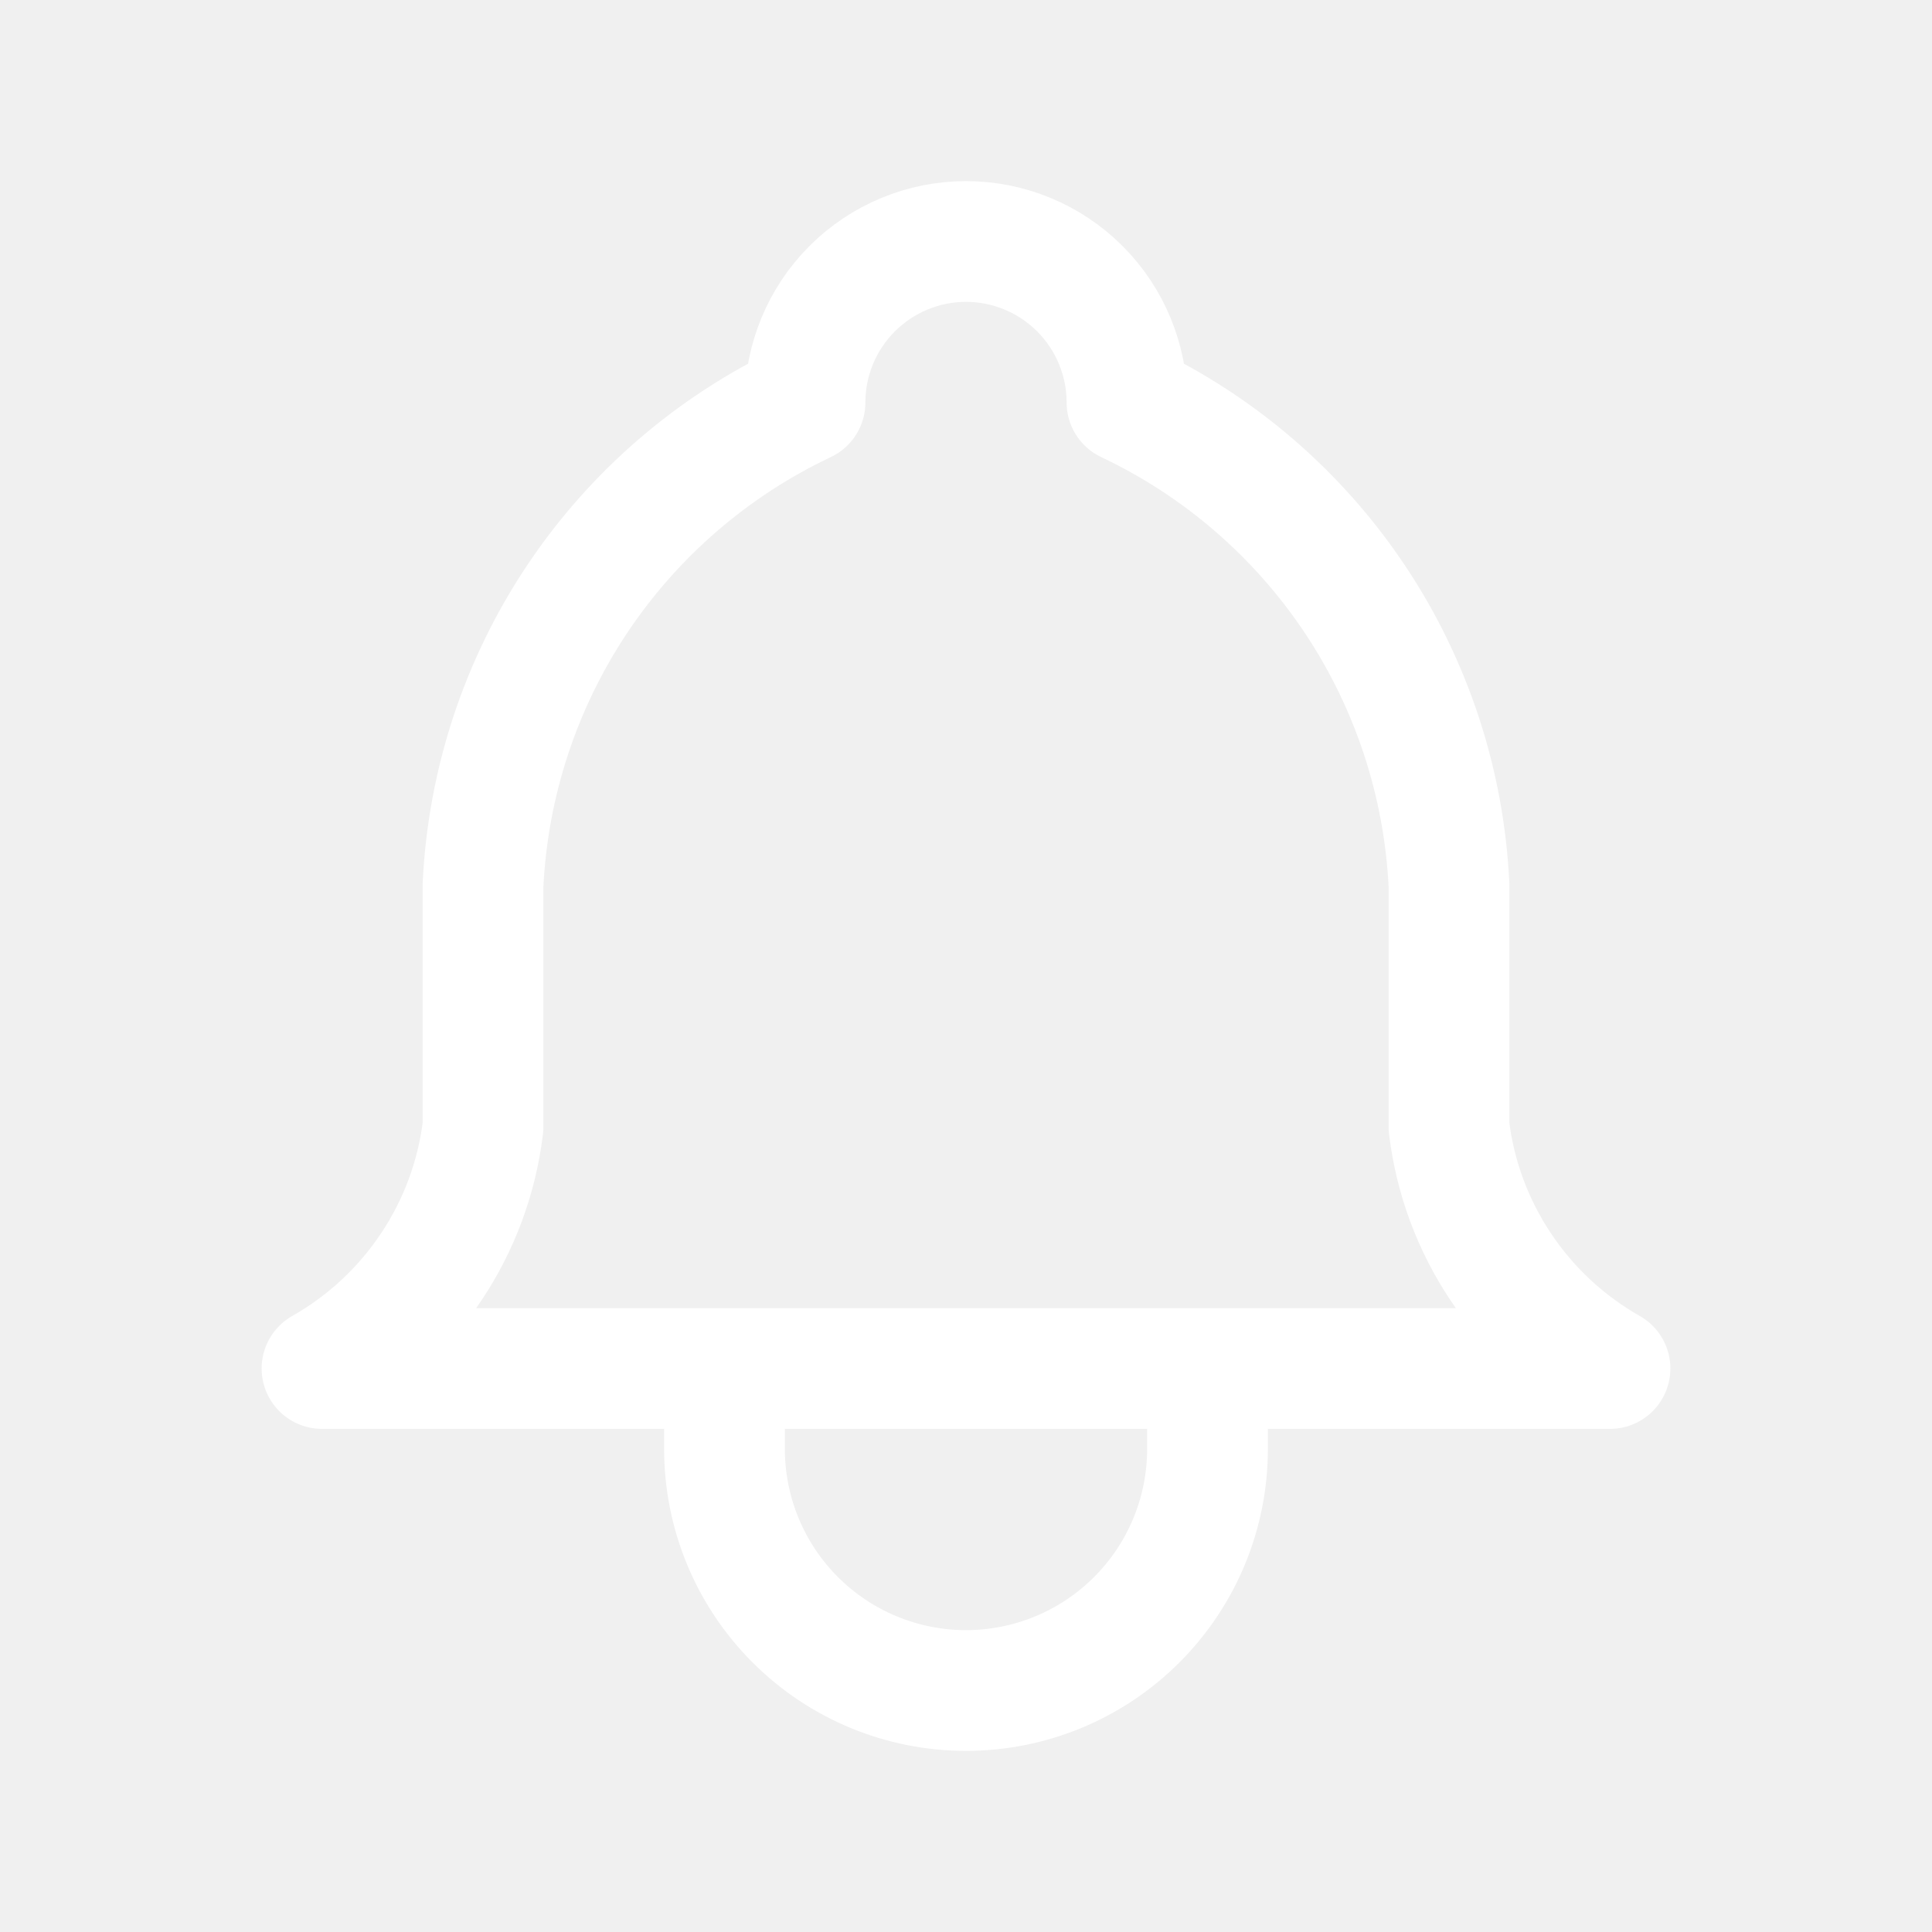
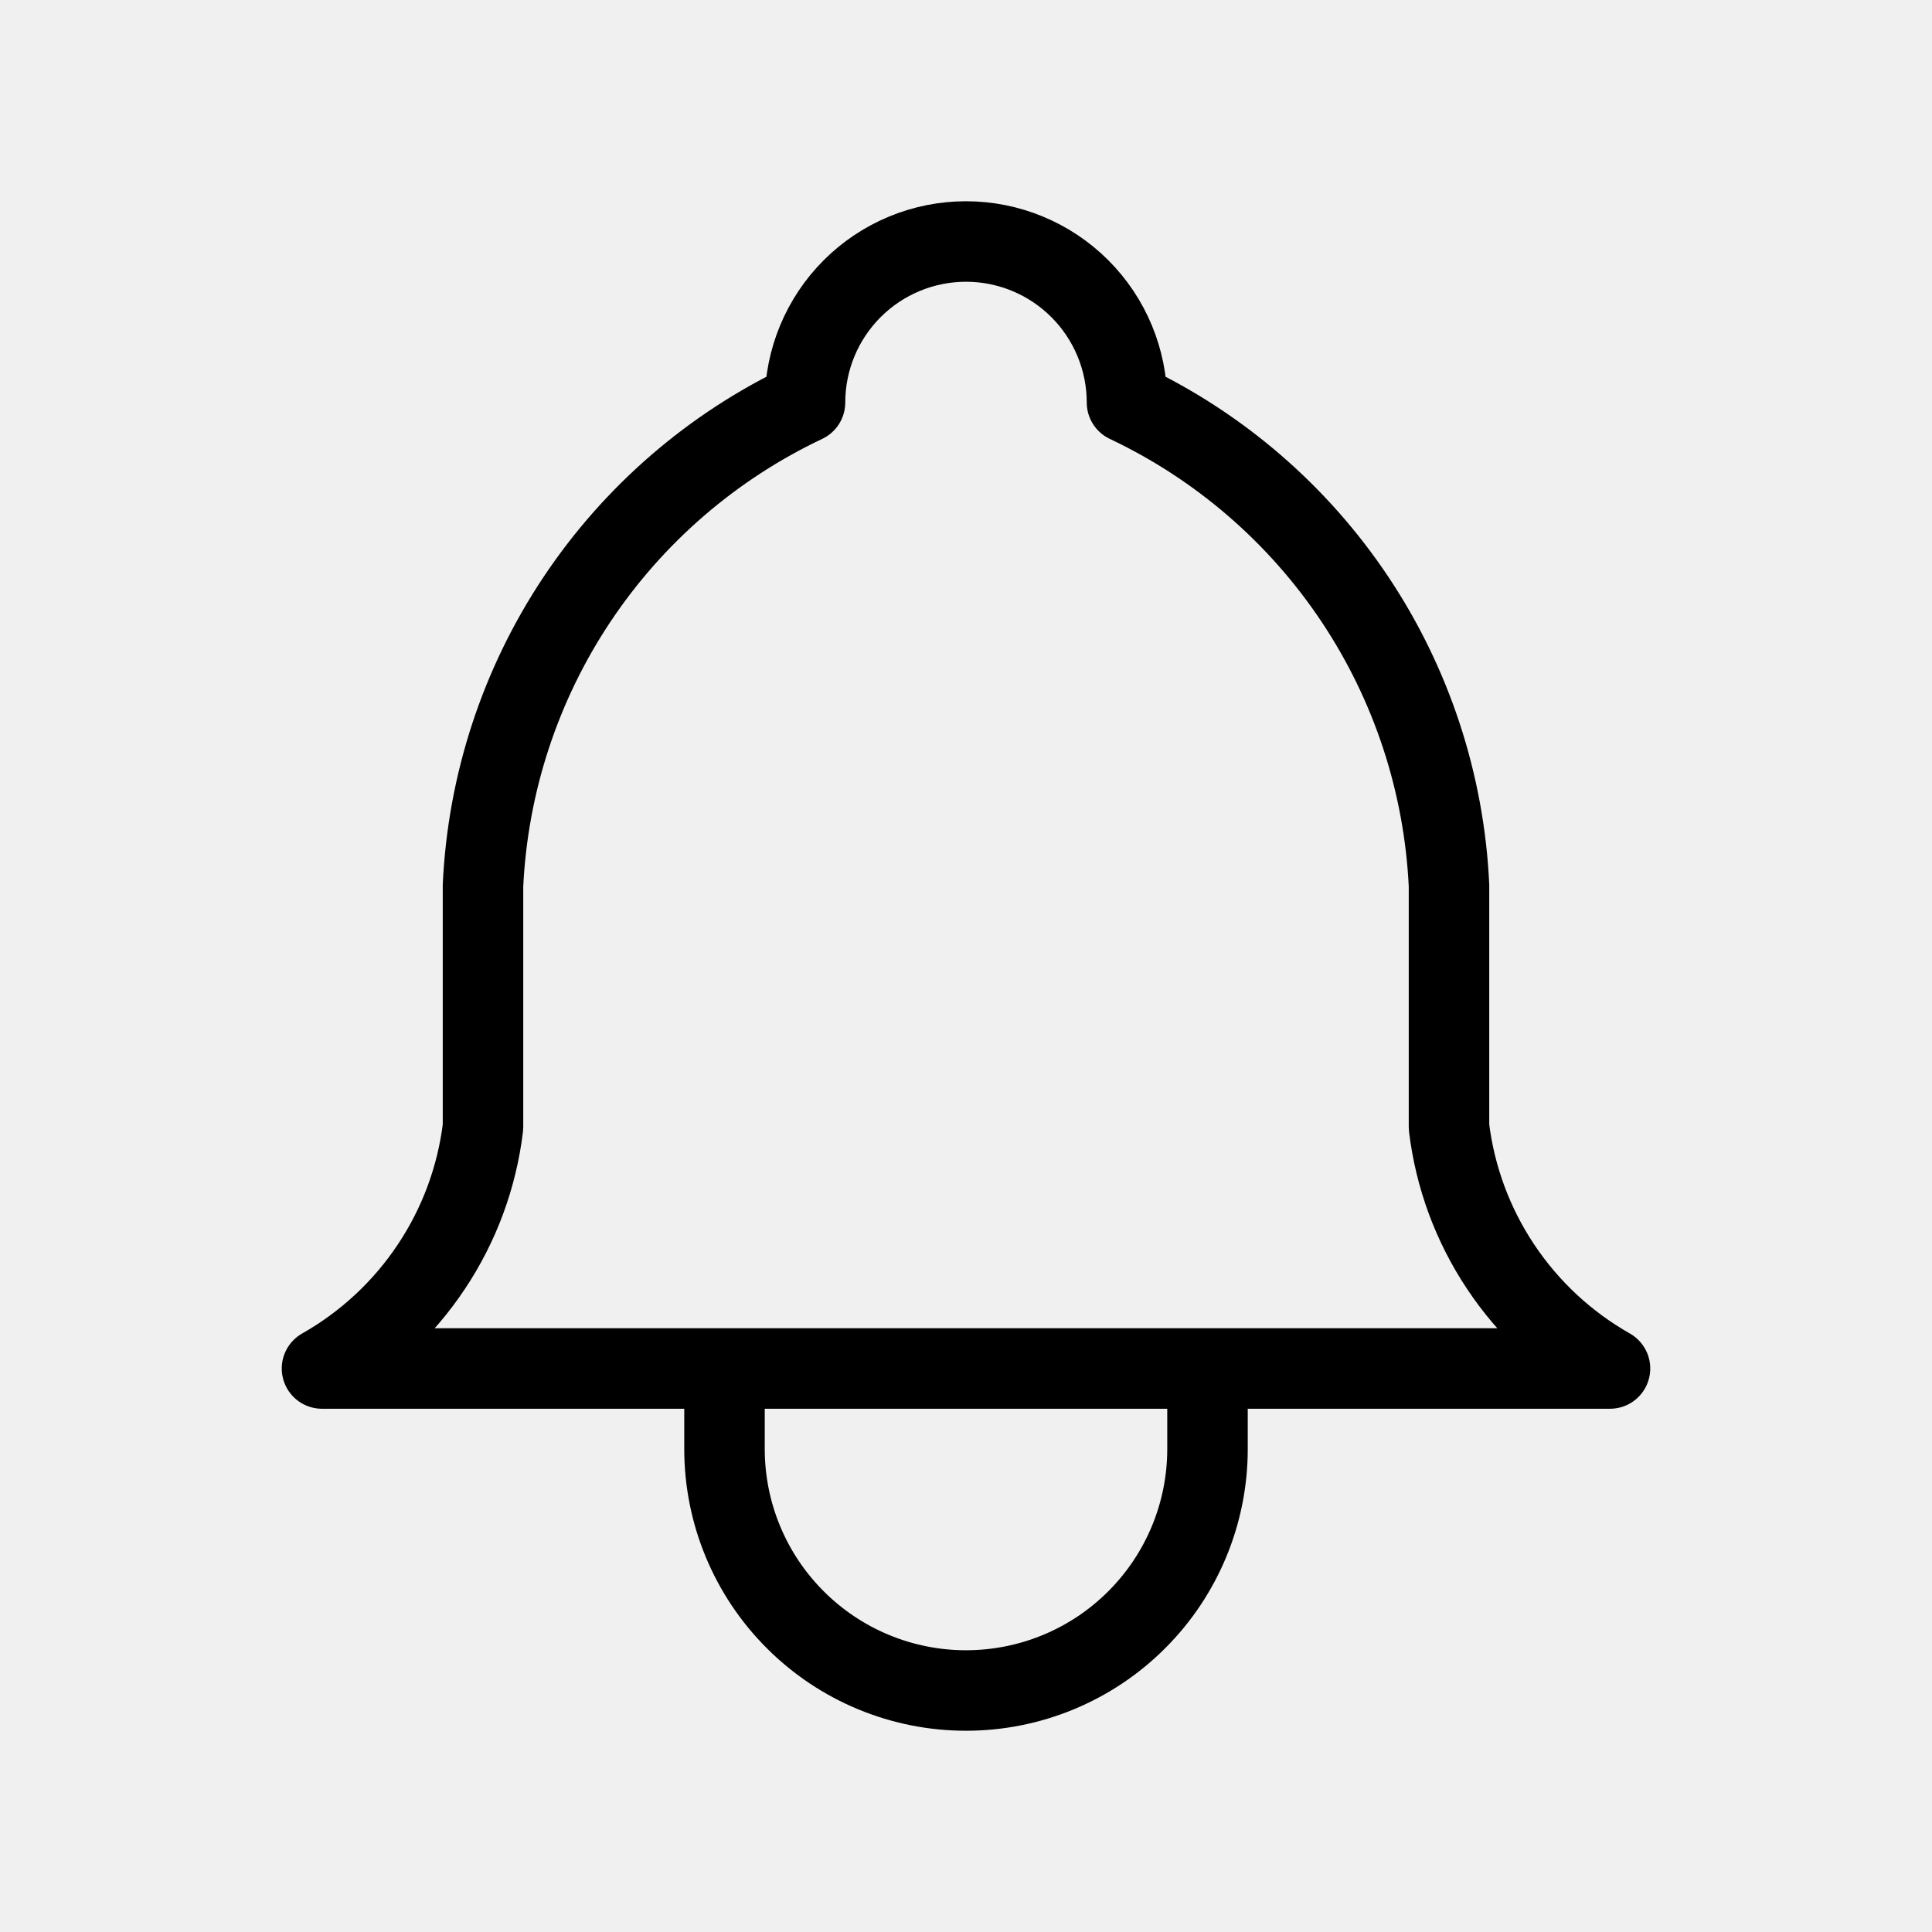
<svg xmlns="http://www.w3.org/2000/svg" width="24" height="24" viewBox="0 0 24 24" fill="none">
-   <path d="M9 17V18C9 18.796 9.316 19.559 9.879 20.121C10.441 20.684 11.204 21 12 21C12.796 21 13.559 20.684 14.121 20.121C14.684 19.559 15 18.796 15 18V17M10 5C10 4.47 10.211 3.961 10.586 3.586C10.961 3.211 11.47 3 12 3C12.53 3 13.039 3.211 13.414 3.586C13.789 3.961 14 4.47 14 5C15.148 5.543 16.127 6.388 16.832 7.445C17.537 8.502 17.94 9.731 18 11V14C18.075 14.622 18.295 15.217 18.643 15.738C18.99 16.259 19.455 16.691 20 17H4C4.545 16.691 5.01 16.259 5.357 15.738C5.705 15.217 5.925 14.622 6 14V11C6.06 9.731 6.463 8.502 7.168 7.445C7.873 6.388 8.852 5.543 10 5Z" stroke="white" stroke-width="1.5" stroke-linecap="round" stroke-linejoin="round" />
+   <path d="M9 17V18C9 18.796 9.316 19.559 9.879 20.121C10.441 20.684 11.204 21 12 21C12.796 21 13.559 20.684 14.121 20.121C14.684 19.559 15 18.796 15 18V17M10 5C10 4.47 10.211 3.961 10.586 3.586C10.961 3.211 11.47 3 12 3C12.53 3 13.039 3.211 13.414 3.586C13.789 3.961 14 4.47 14 5C15.148 5.543 16.127 6.388 16.832 7.445C17.537 8.502 17.94 9.731 18 11V14C18.075 14.622 18.295 15.217 18.643 15.738C18.99 16.259 19.455 16.691 20 17H4C4.545 16.691 5.01 16.259 5.357 15.738C5.705 15.217 5.925 14.622 6 14V11C6.06 9.731 6.463 8.502 7.168 7.445C7.873 6.388 8.852 5.543 10 5Z" stroke="black" stroke-linecap="round" stroke-linejoin="round" />
</svg>
